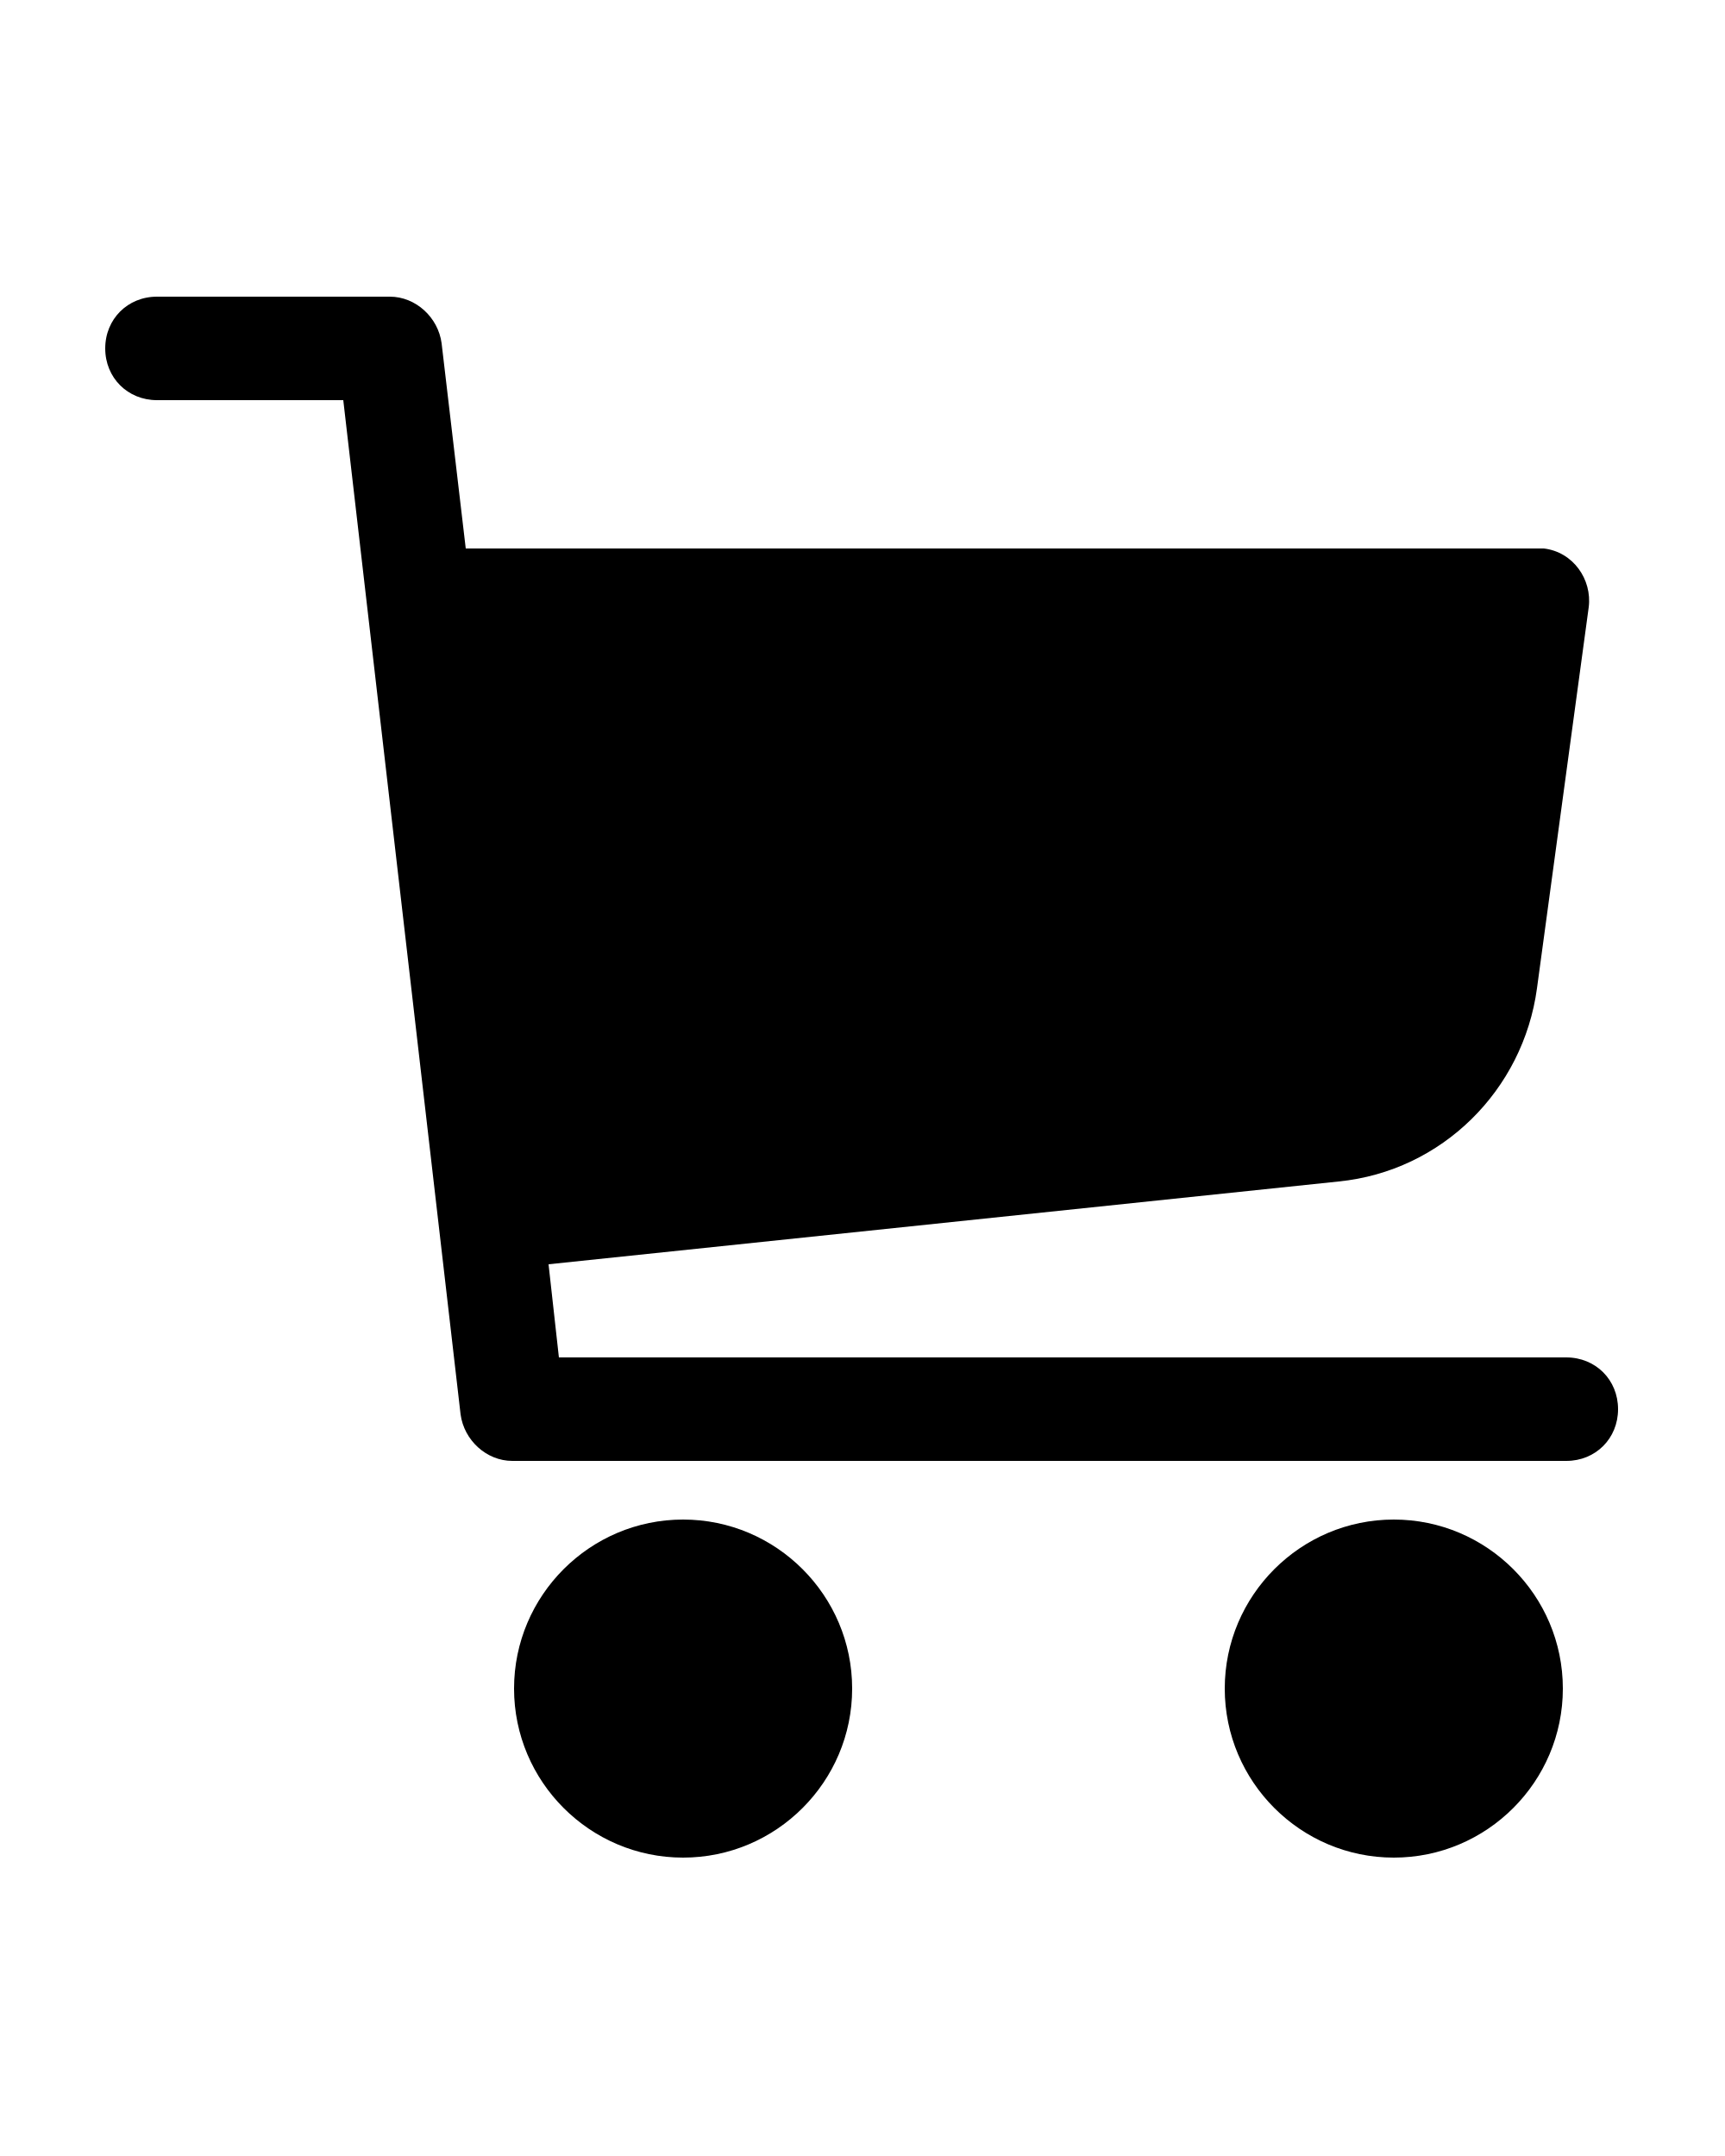
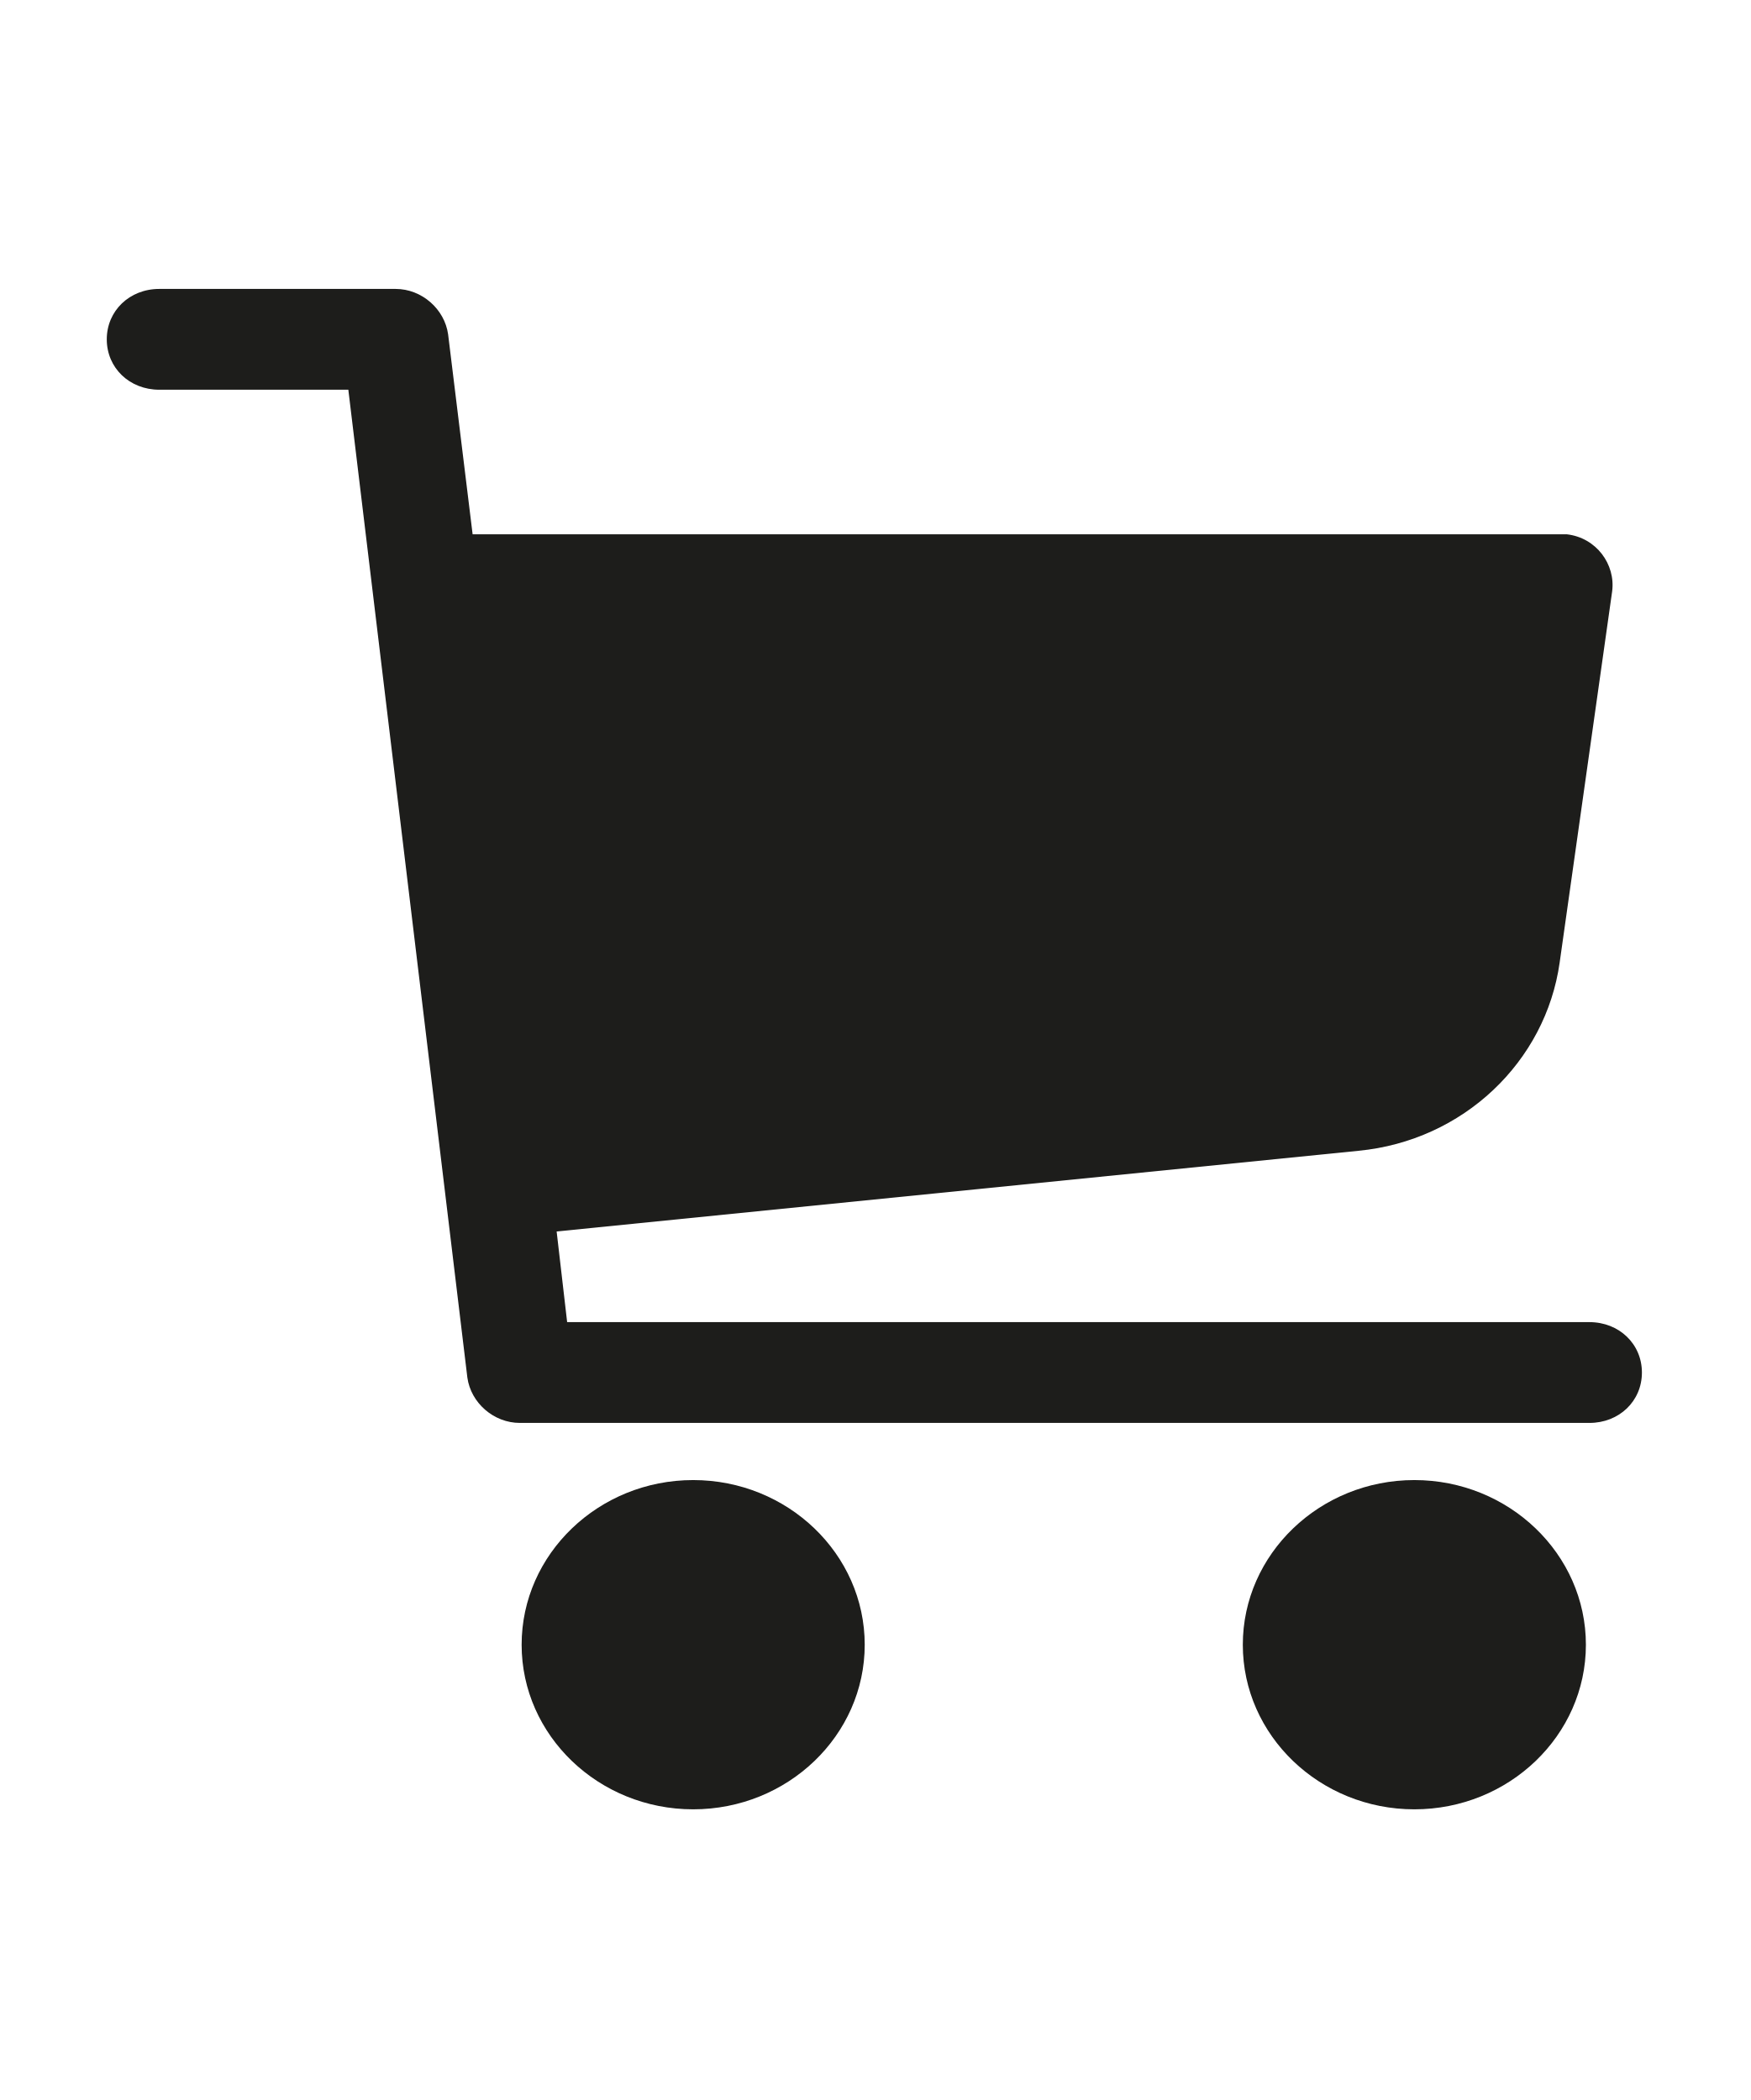
- <svg xmlns="http://www.w3.org/2000/svg" id="Capa_1" version="1.1" viewBox="0 0 100 125">
-   <path d="M39.6,88.1c-5.4,0-9.8,4.4-9.8,9.8s4.4,9.8,9.8,9.8,9.8-4.4,9.8-9.8h0c0-5.4-4.4-9.8-9.8-9.8Z" />
-   <path d="M80.8,88.1c-5.4,0-9.8,4.4-9.8,9.8s4.4,9.8,9.8,9.8,9.8-4.4,9.8-9.8c0-5.4-4.4-9.8-9.8-9.8Z" />
-   <path d="M90.8,78.7h-58.4l-.6-5.4,45.8-4.8c6-.6,10.7-5.3,11.5-11.2l3-22.1c.2-1.6-.9-3.2-2.6-3.4-.1,0-.3,0-.4,0H27l-1.4-11.9c-.2-1.5-1.5-2.7-3-2.7h-13.5c-1.7,0-3,1.3-3,3s1.3,3,3,3h10.8l6.8,58.8c.2,1.5,1.5,2.7,3,2.7h61.1c1.7,0,3-1.3,3-3s-1.3-3-3-3Z" />
+ <svg xmlns="http://www.w3.org/2000/svg" width="20" height="24" viewBox="0 0 20 24" fill="none">
+   <path d="M7.92 16.915C6.84 16.915 5.96 17.76 5.96 18.797C5.96 19.834 6.84 20.678 7.92 20.678C9 20.678 9.88 19.834 9.88 18.797C9.88 17.76 9 16.915 7.92 16.915Z" fill="#1D1D1B" />
+   <path d="M16.16 16.915C15.08 16.915 14.2 17.76 14.2 18.797C14.2 19.834 15.08 20.678 16.16 20.678C17.24 20.678 18.12 19.834 18.12 18.797C18.12 17.76 17.24 16.915 16.16 16.915Z" fill="#1D1D1B" />
+   <path d="M18.16 15.11H6.48L6.36 14.074L15.52 13.152C16.72 13.037 17.66 12.134 17.82 11.002L18.42 6.758C18.46 6.451 18.24 6.144 17.9 6.106C17.88 6.106 17.84 6.106 17.82 6.106H5.4L5.12 3.821C5.08 3.533 4.82 3.302 4.52 3.302H1.82C1.48 3.302 1.22 3.552 1.22 3.878C1.22 4.205 1.48 4.454 1.82 4.454H3.98L5.34 15.744C5.38 16.032 5.64 16.262 5.94 16.262H18.16C18.5 16.262 18.76 16.013 18.76 15.686C18.76 15.36 18.5 15.11 18.16 15.11Z" fill="#1D1D1B" />
</svg>
